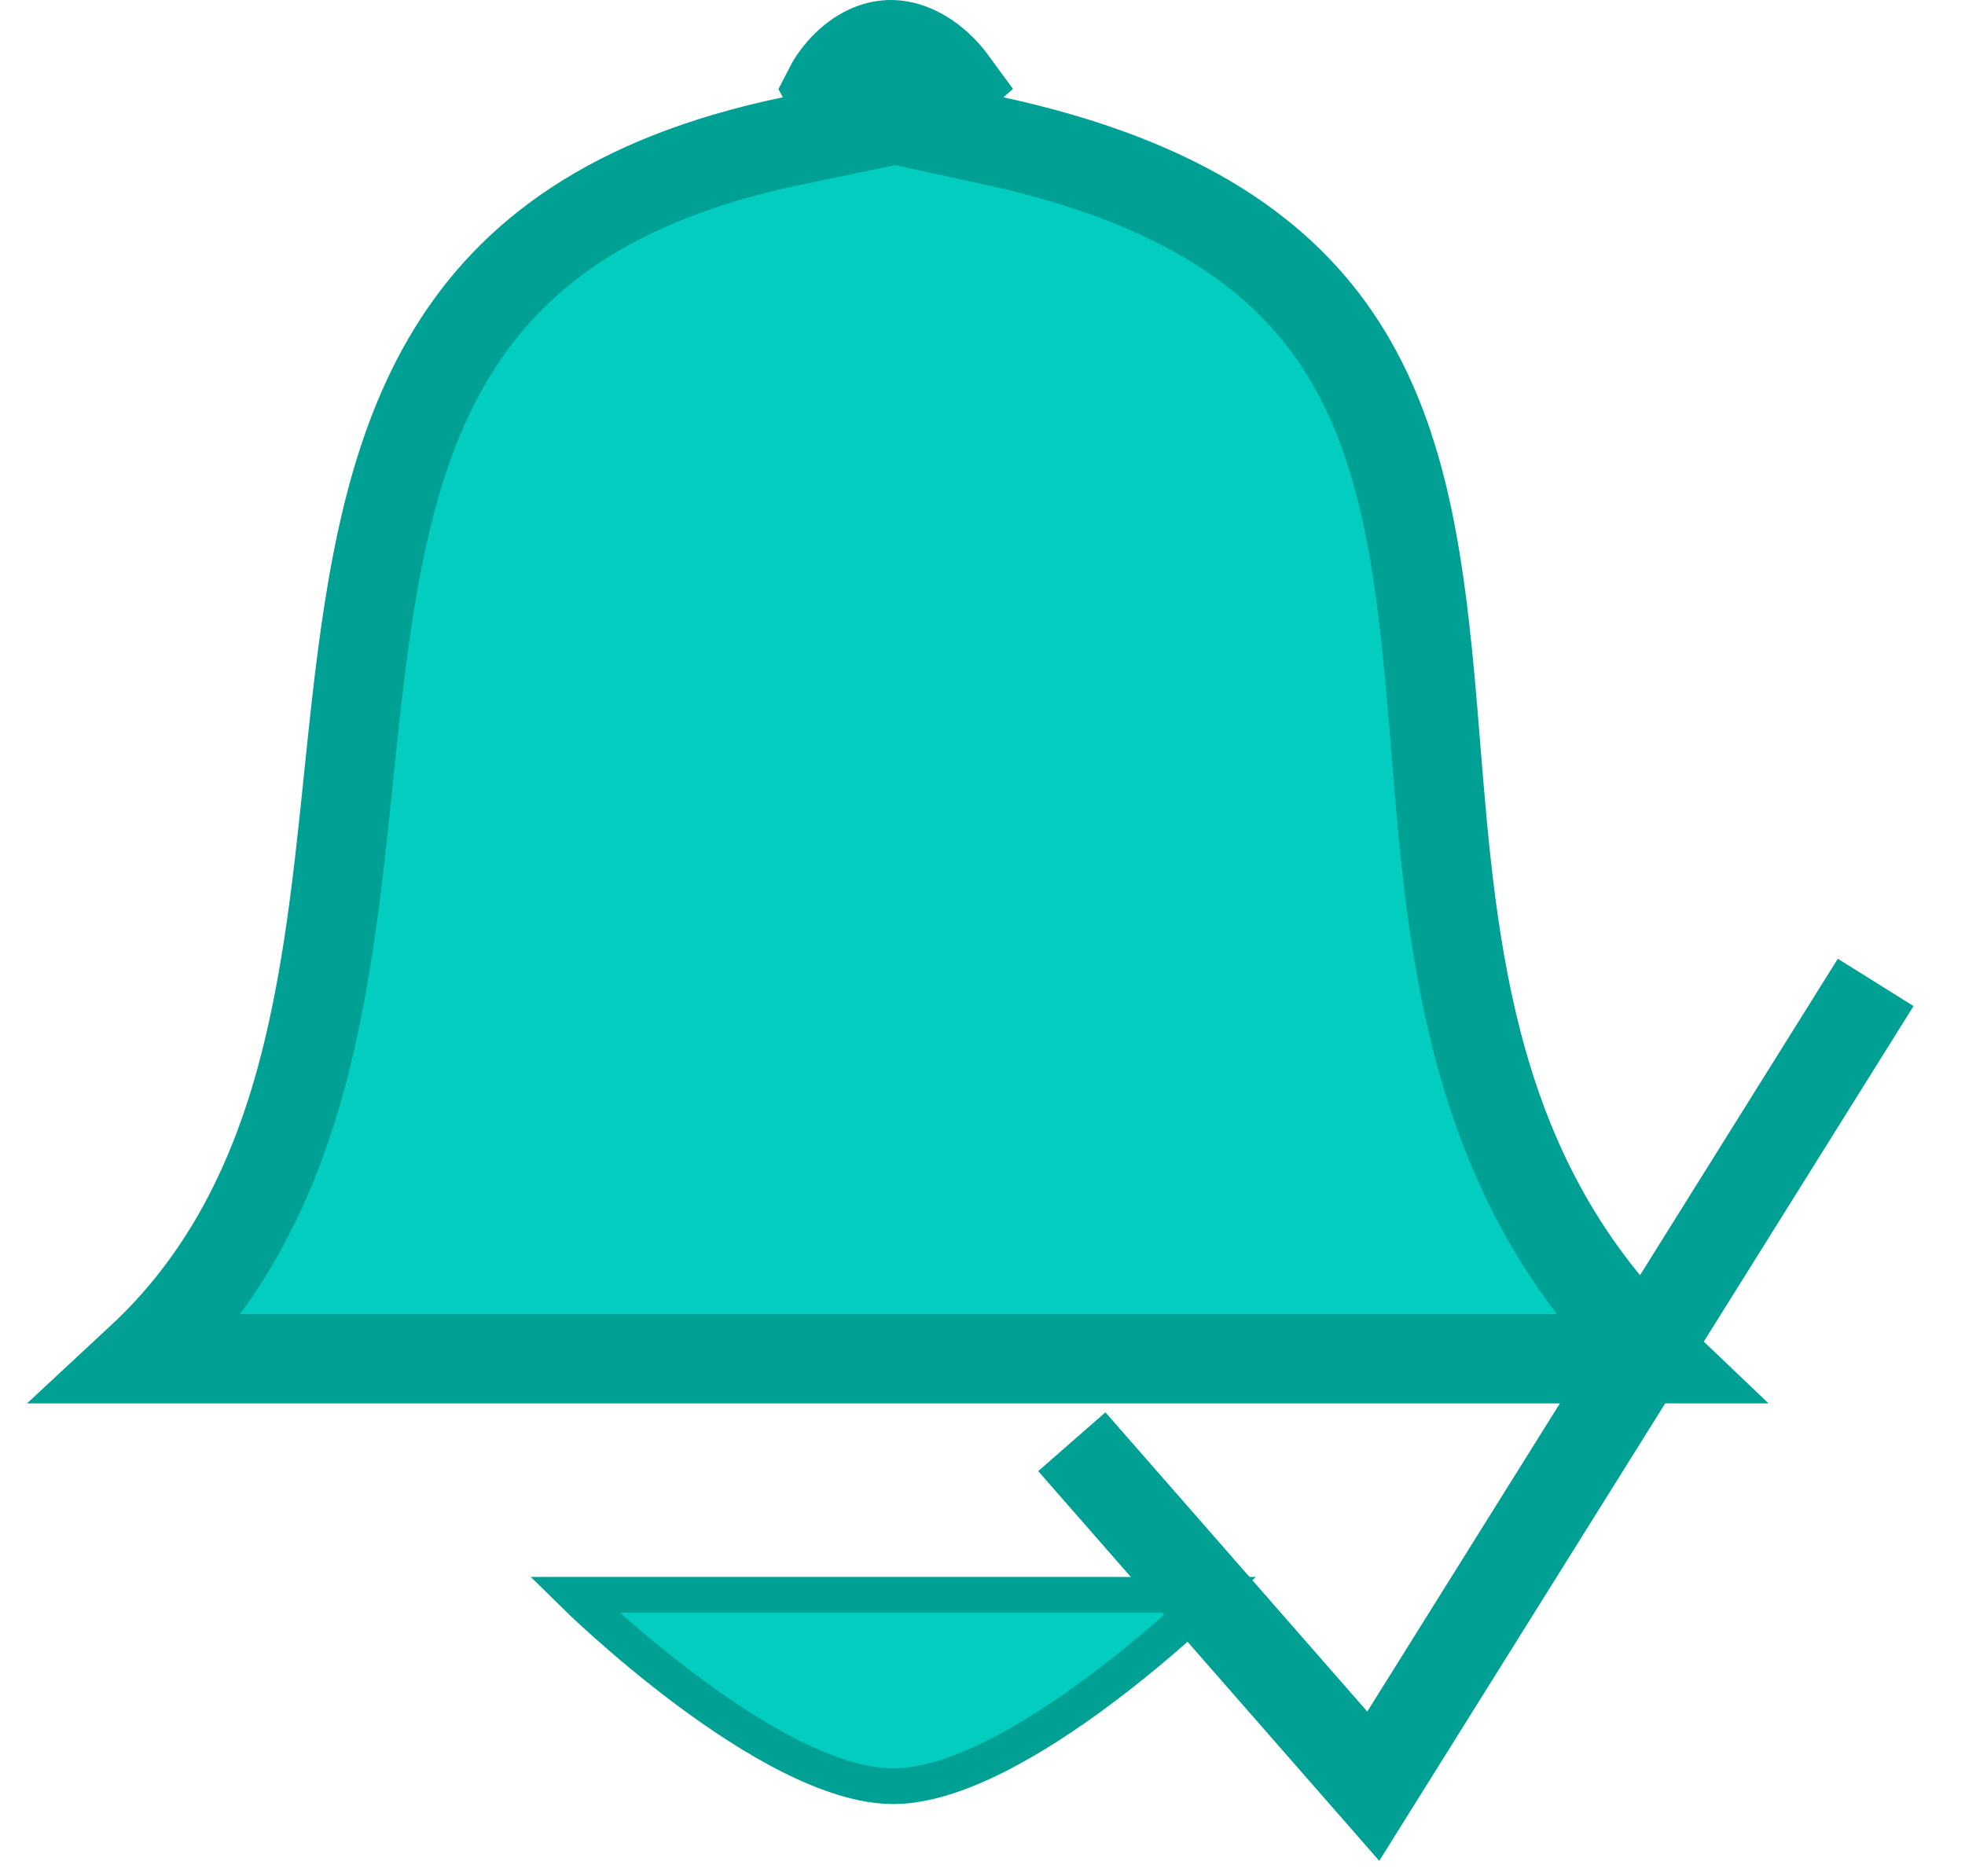
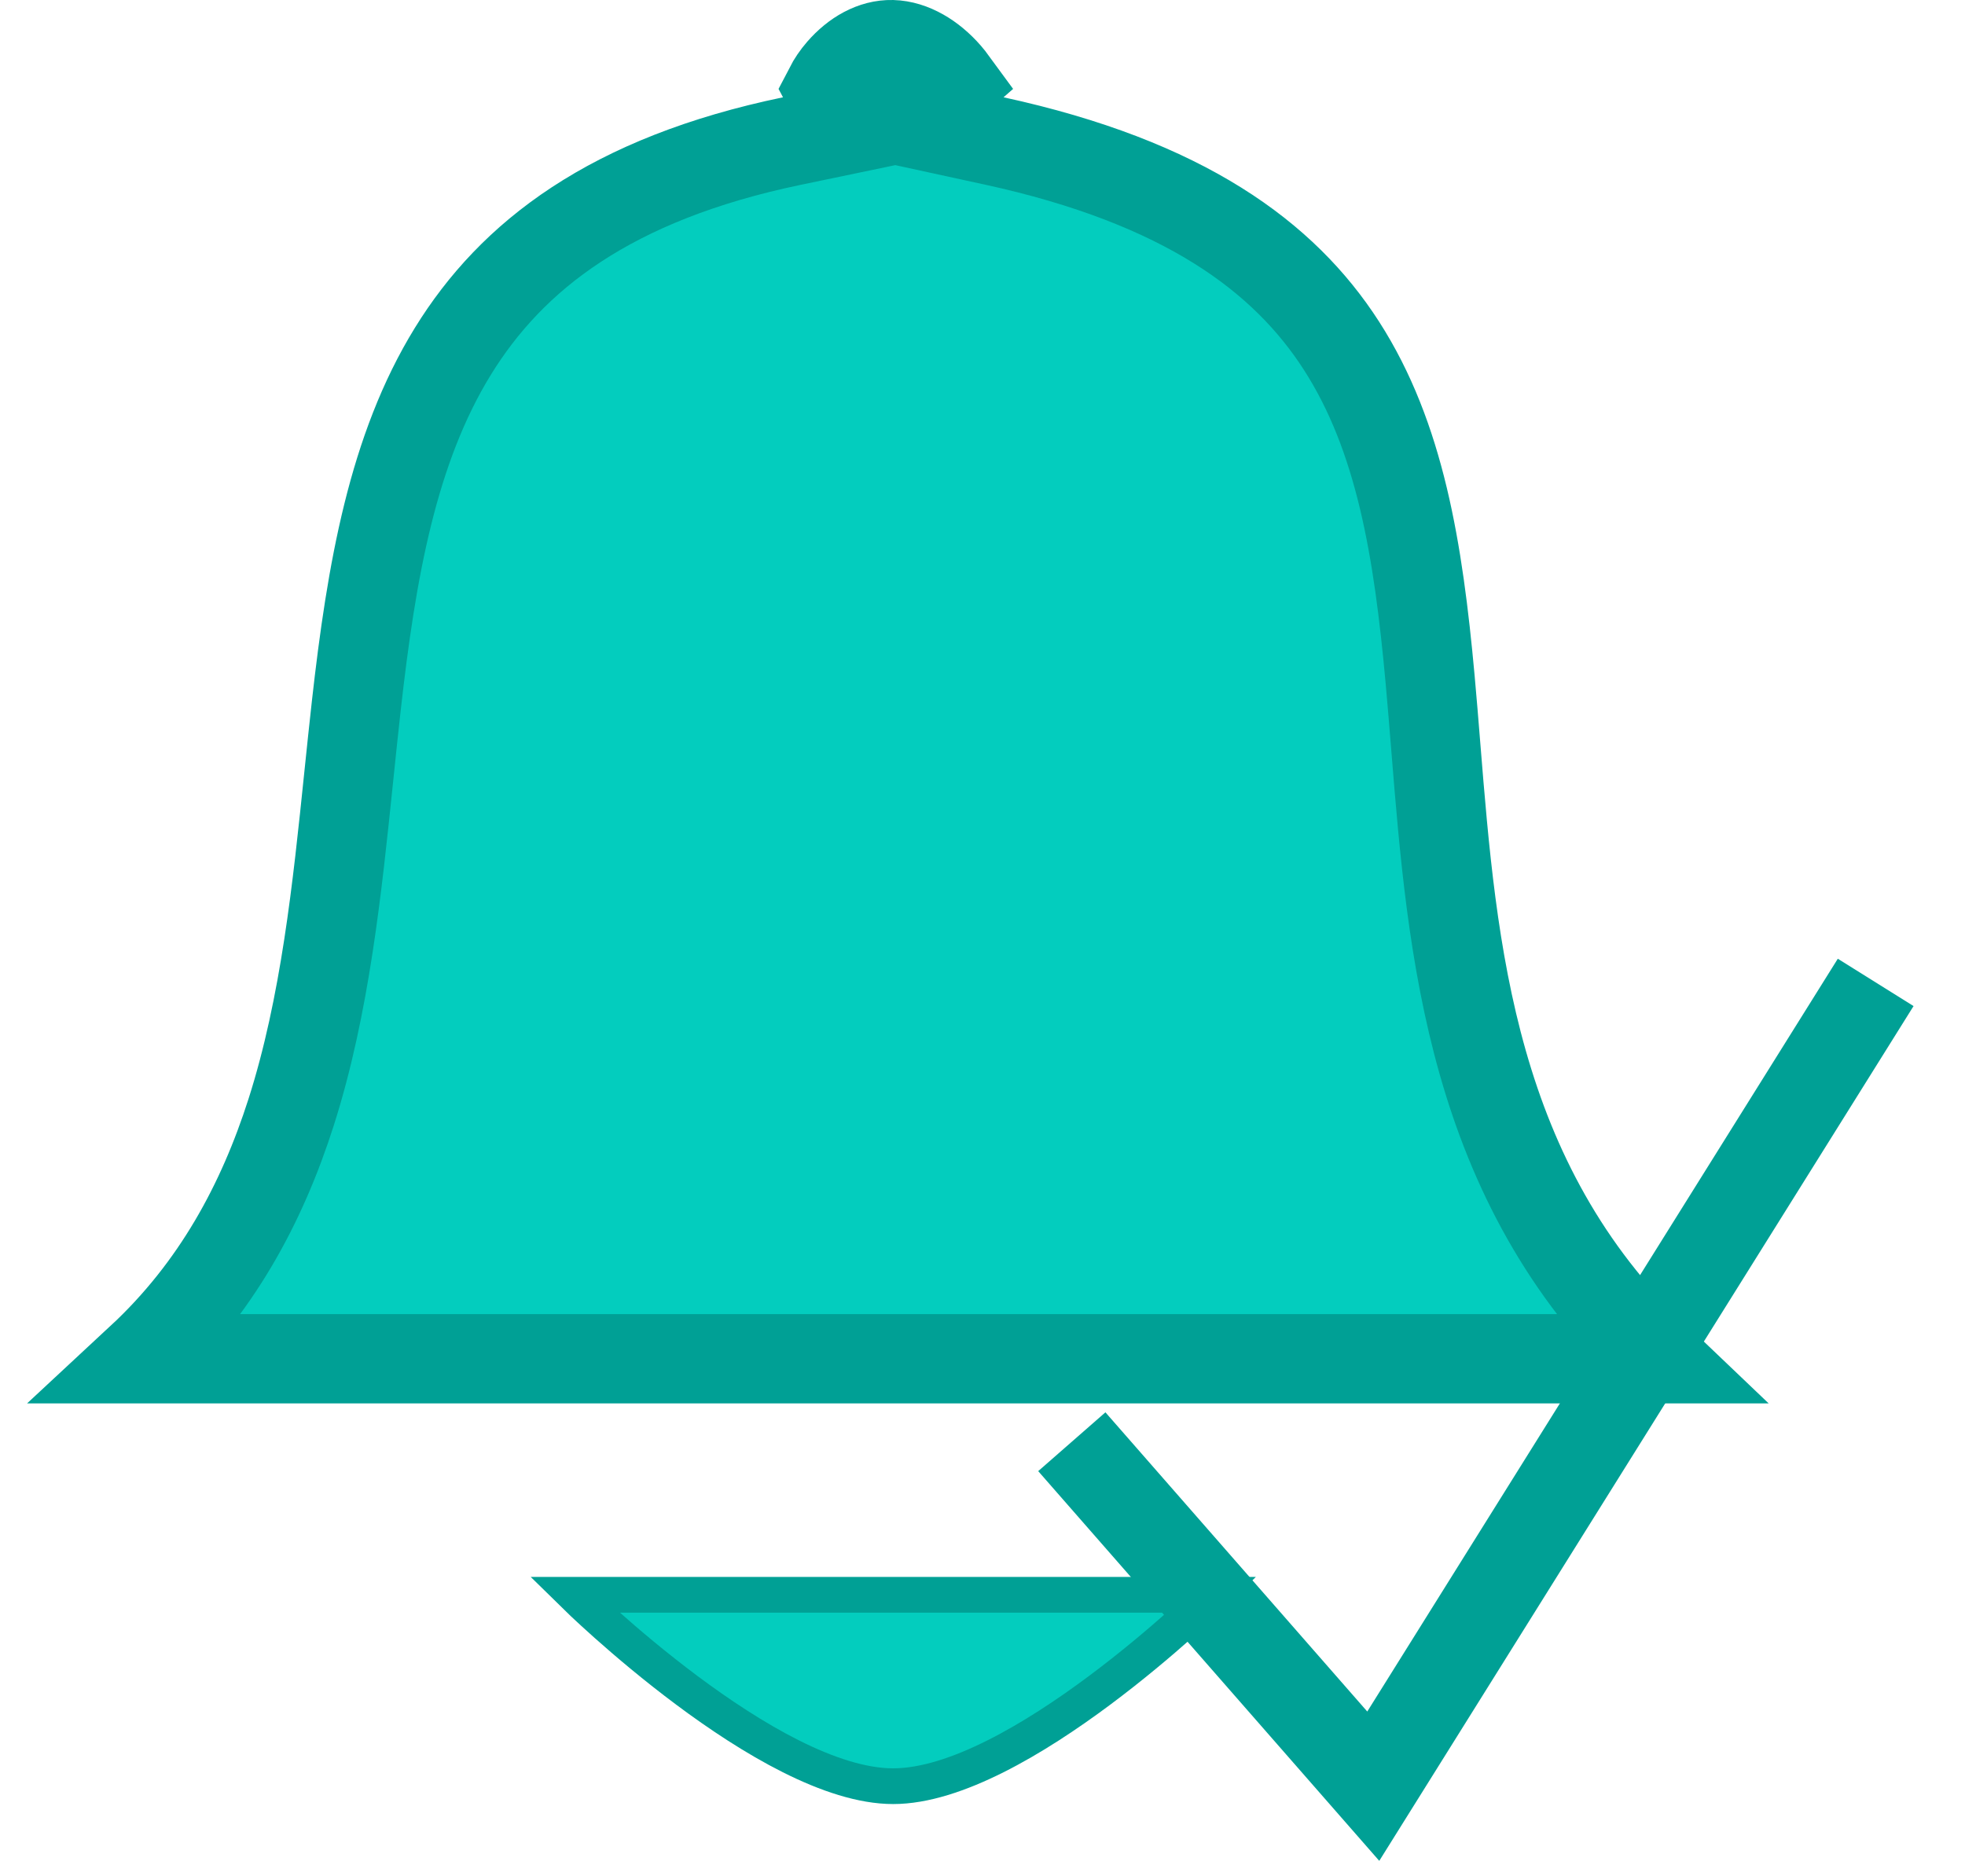
- <svg xmlns="http://www.w3.org/2000/svg" width="22" height="21" viewBox="0 0 22 21" fill="none">
-   <path d="M18.551 15.214H1.575C2.42 14.429 2.932 13.476 3.259 12.452C3.639 11.261 3.775 9.943 3.904 8.691C3.932 8.424 3.959 8.16 3.988 7.901C4.159 6.39 4.396 5.026 5.071 3.931C5.727 2.867 6.831 2.002 8.867 1.579L9.52 1.443L9.279 0.992C9.307 0.937 9.352 0.866 9.414 0.795C9.574 0.611 9.777 0.495 9.988 0.5C10.208 0.506 10.43 0.641 10.601 0.837C10.627 0.866 10.649 0.895 10.668 0.921L10.159 1.367L11.129 1.578C13.258 2.041 14.378 2.876 15.018 3.871C15.675 4.893 15.877 6.157 16.01 7.602C16.033 7.85 16.053 8.103 16.074 8.36C16.259 10.646 16.468 13.23 18.551 15.214Z" fill="#03CDBE" stroke="#00A095" />
-   <path d="M13.572 17.857H6.43C6.43 17.857 8.606 20 10.001 20C11.396 20 13.572 17.857 13.572 17.857Z" fill="#03CDBE" stroke="#00A095" stroke-width="0.4" />
-   <path d="M12 16.143L15.375 20L21 11" stroke="#00A095" />
+ <svg xmlns="http://www.w3.org/2000/svg" fill="none" viewBox="0 0 22 21">
+   <path fill="#03CDBE" stroke="#00A095" d="M18.55 15.214H1.576c.845-.785 1.357-1.738 1.684-2.762.38-1.191.516-2.51.645-3.76.028-.268.055-.532.084-.79.17-1.512.408-2.876 1.083-3.971.656-1.064 1.76-1.929 3.796-2.352l.653-.136-.24-.451a.992.992 0 0 1 .134-.197c.16-.184.363-.3.574-.295.22.006.442.141.613.337.026.03.048.058.067.084l-.509.446.97.211c2.129.463 3.249 1.298 3.889 2.293.657 1.022.86 2.286.992 3.73.023.249.043.502.064.76.185 2.285.394 4.869 2.477 6.853z" />
+   <path fill="#03CDBE" stroke="#00A095" stroke-width=".4" d="M13.572 17.857H6.43S8.606 20 10 20s3.572-2.143 3.572-2.143z" />
+   <path stroke="#00A095" d="M12 16.143L15.375 20 21 11" />
</svg>
